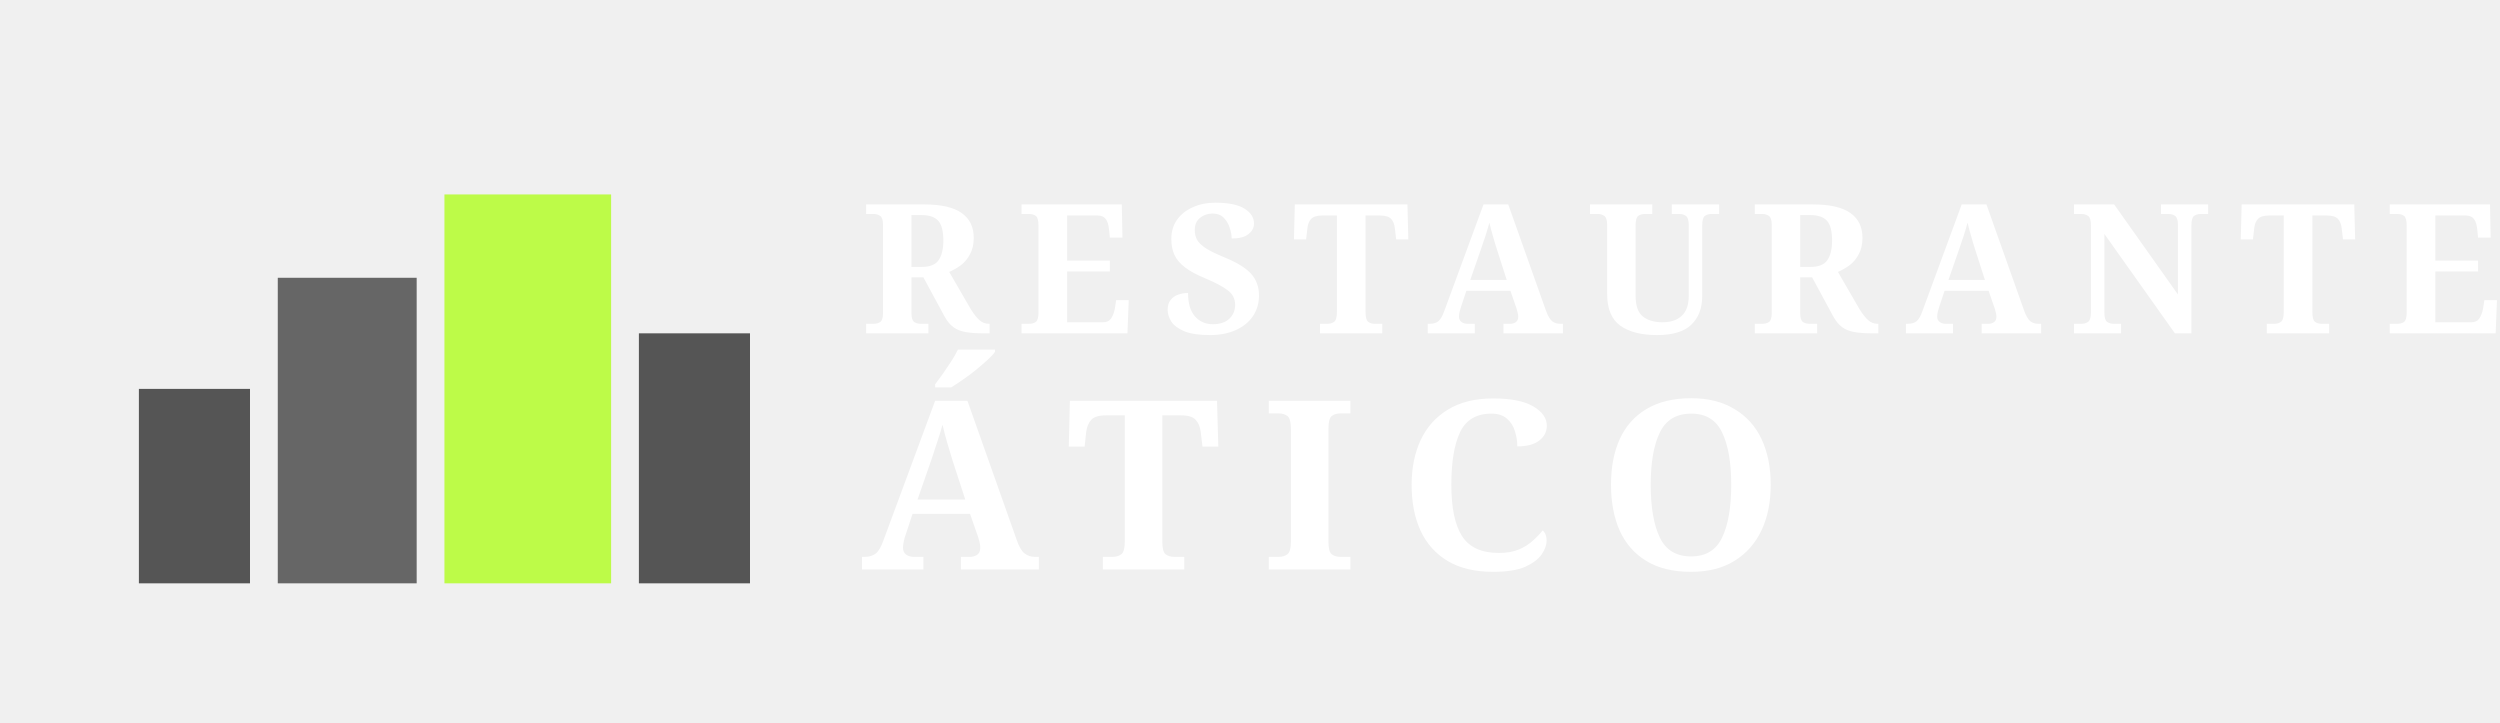
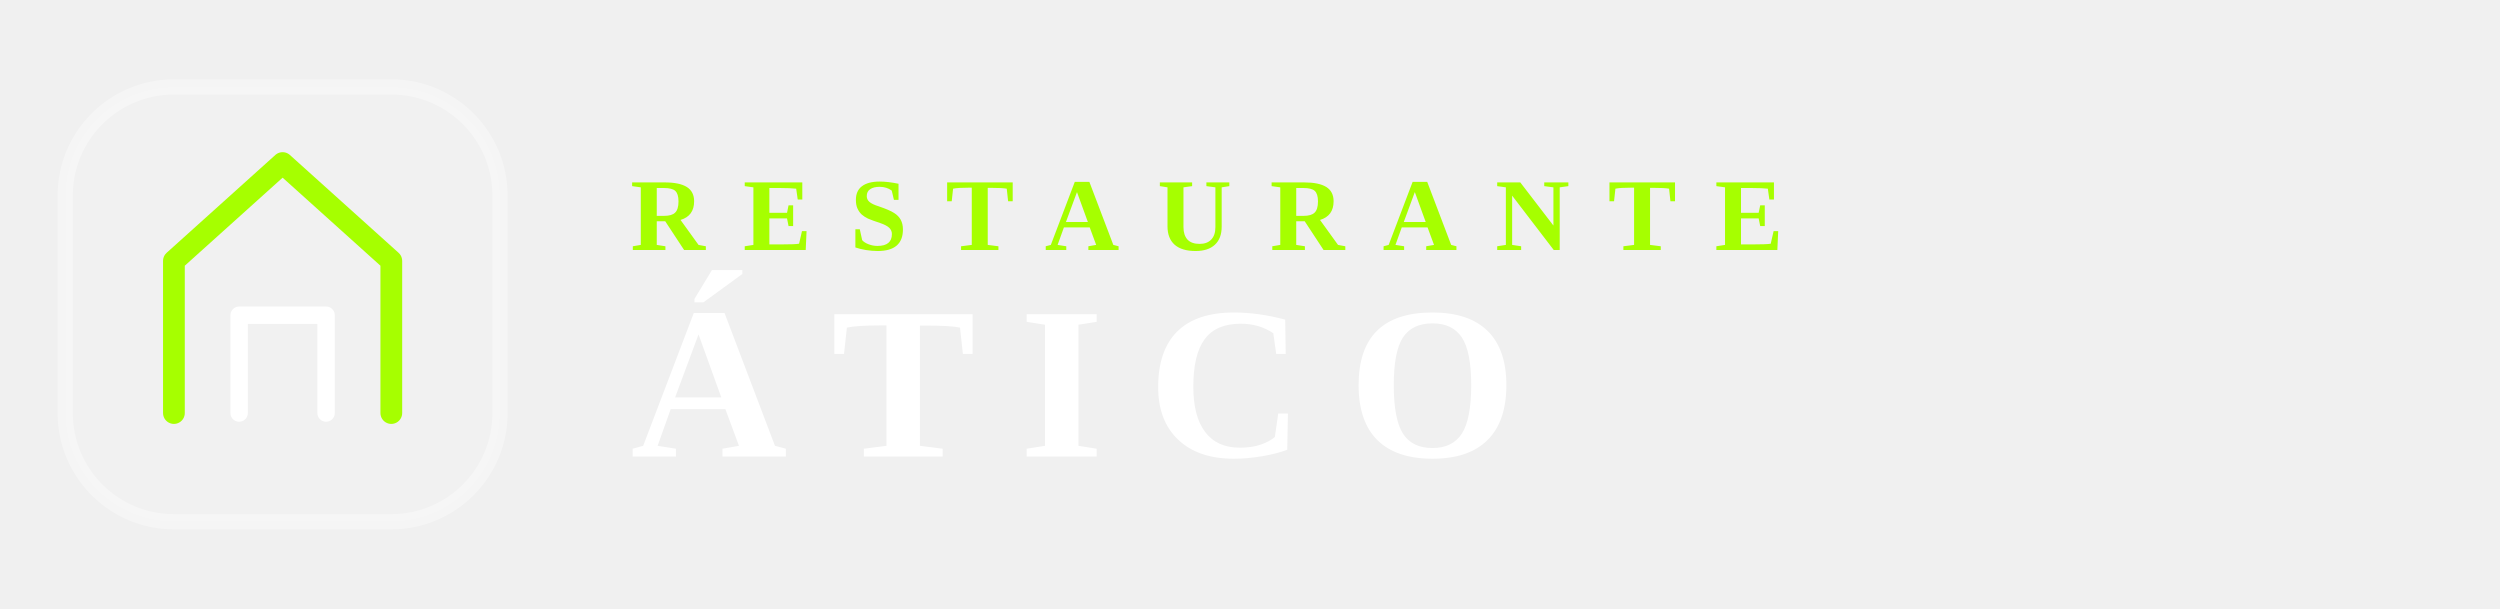
- <svg xmlns="http://www.w3.org/2000/svg" viewBox="0 0 180 52" fill="none">
-   <rect x="10" y="28" width="8" height="14" fill="#555" />
-   <rect x="20" y="20" width="10" height="22" fill="#666" />
-   <rect x="32" y="14" width="12" height="28" fill="#A6FF00" opacity="0.7" />
-   <rect x="46" y="24" width="8" height="18" fill="#555" />
-   <text x="62" y="24" font-family="Georgia, serif" font-weight="700" font-size="13" fill="#FFFFFF" letter-spacing="2">RESTAURANTE</text>
-   <text x="62" y="41" font-family="Georgia, serif" font-weight="700" font-size="17" fill="#FFFFFF" letter-spacing="3">ÁTICO</text>
+ <svg xmlns="http://www.w3.org/2000/svg" viewBox="0 0 230 56" fill="none">
+   <rect x="6" y="8" width="40" height="40" rx="10" fill="#FFFFFF" fill-opacity="0.04" stroke="#FFFFFF" stroke-width="1.4" stroke-opacity="0.35" />
+   <path d="M16 38 V24 L26 15 L36 24 V38" stroke="#A6FF00" stroke-width="2" stroke-linecap="round" stroke-linejoin="round" />
+   <path d="M22 38 V29 H30 V38" stroke="#FFFFFF" stroke-width="1.6" stroke-linecap="round" stroke-linejoin="round" />
+   <text x="58" y="23" font-family="Georgia, 'Times New Roman', serif" font-weight="600" font-size="9.5" fill="#A6FF00" letter-spacing="3.5">RESTAURANTE</text>
+   <text x="58" y="42" font-family="Georgia, 'Times New Roman', serif" font-weight="700" font-size="20" fill="#FFFFFF" letter-spacing="4">ÁTICO</text>
</svg>
